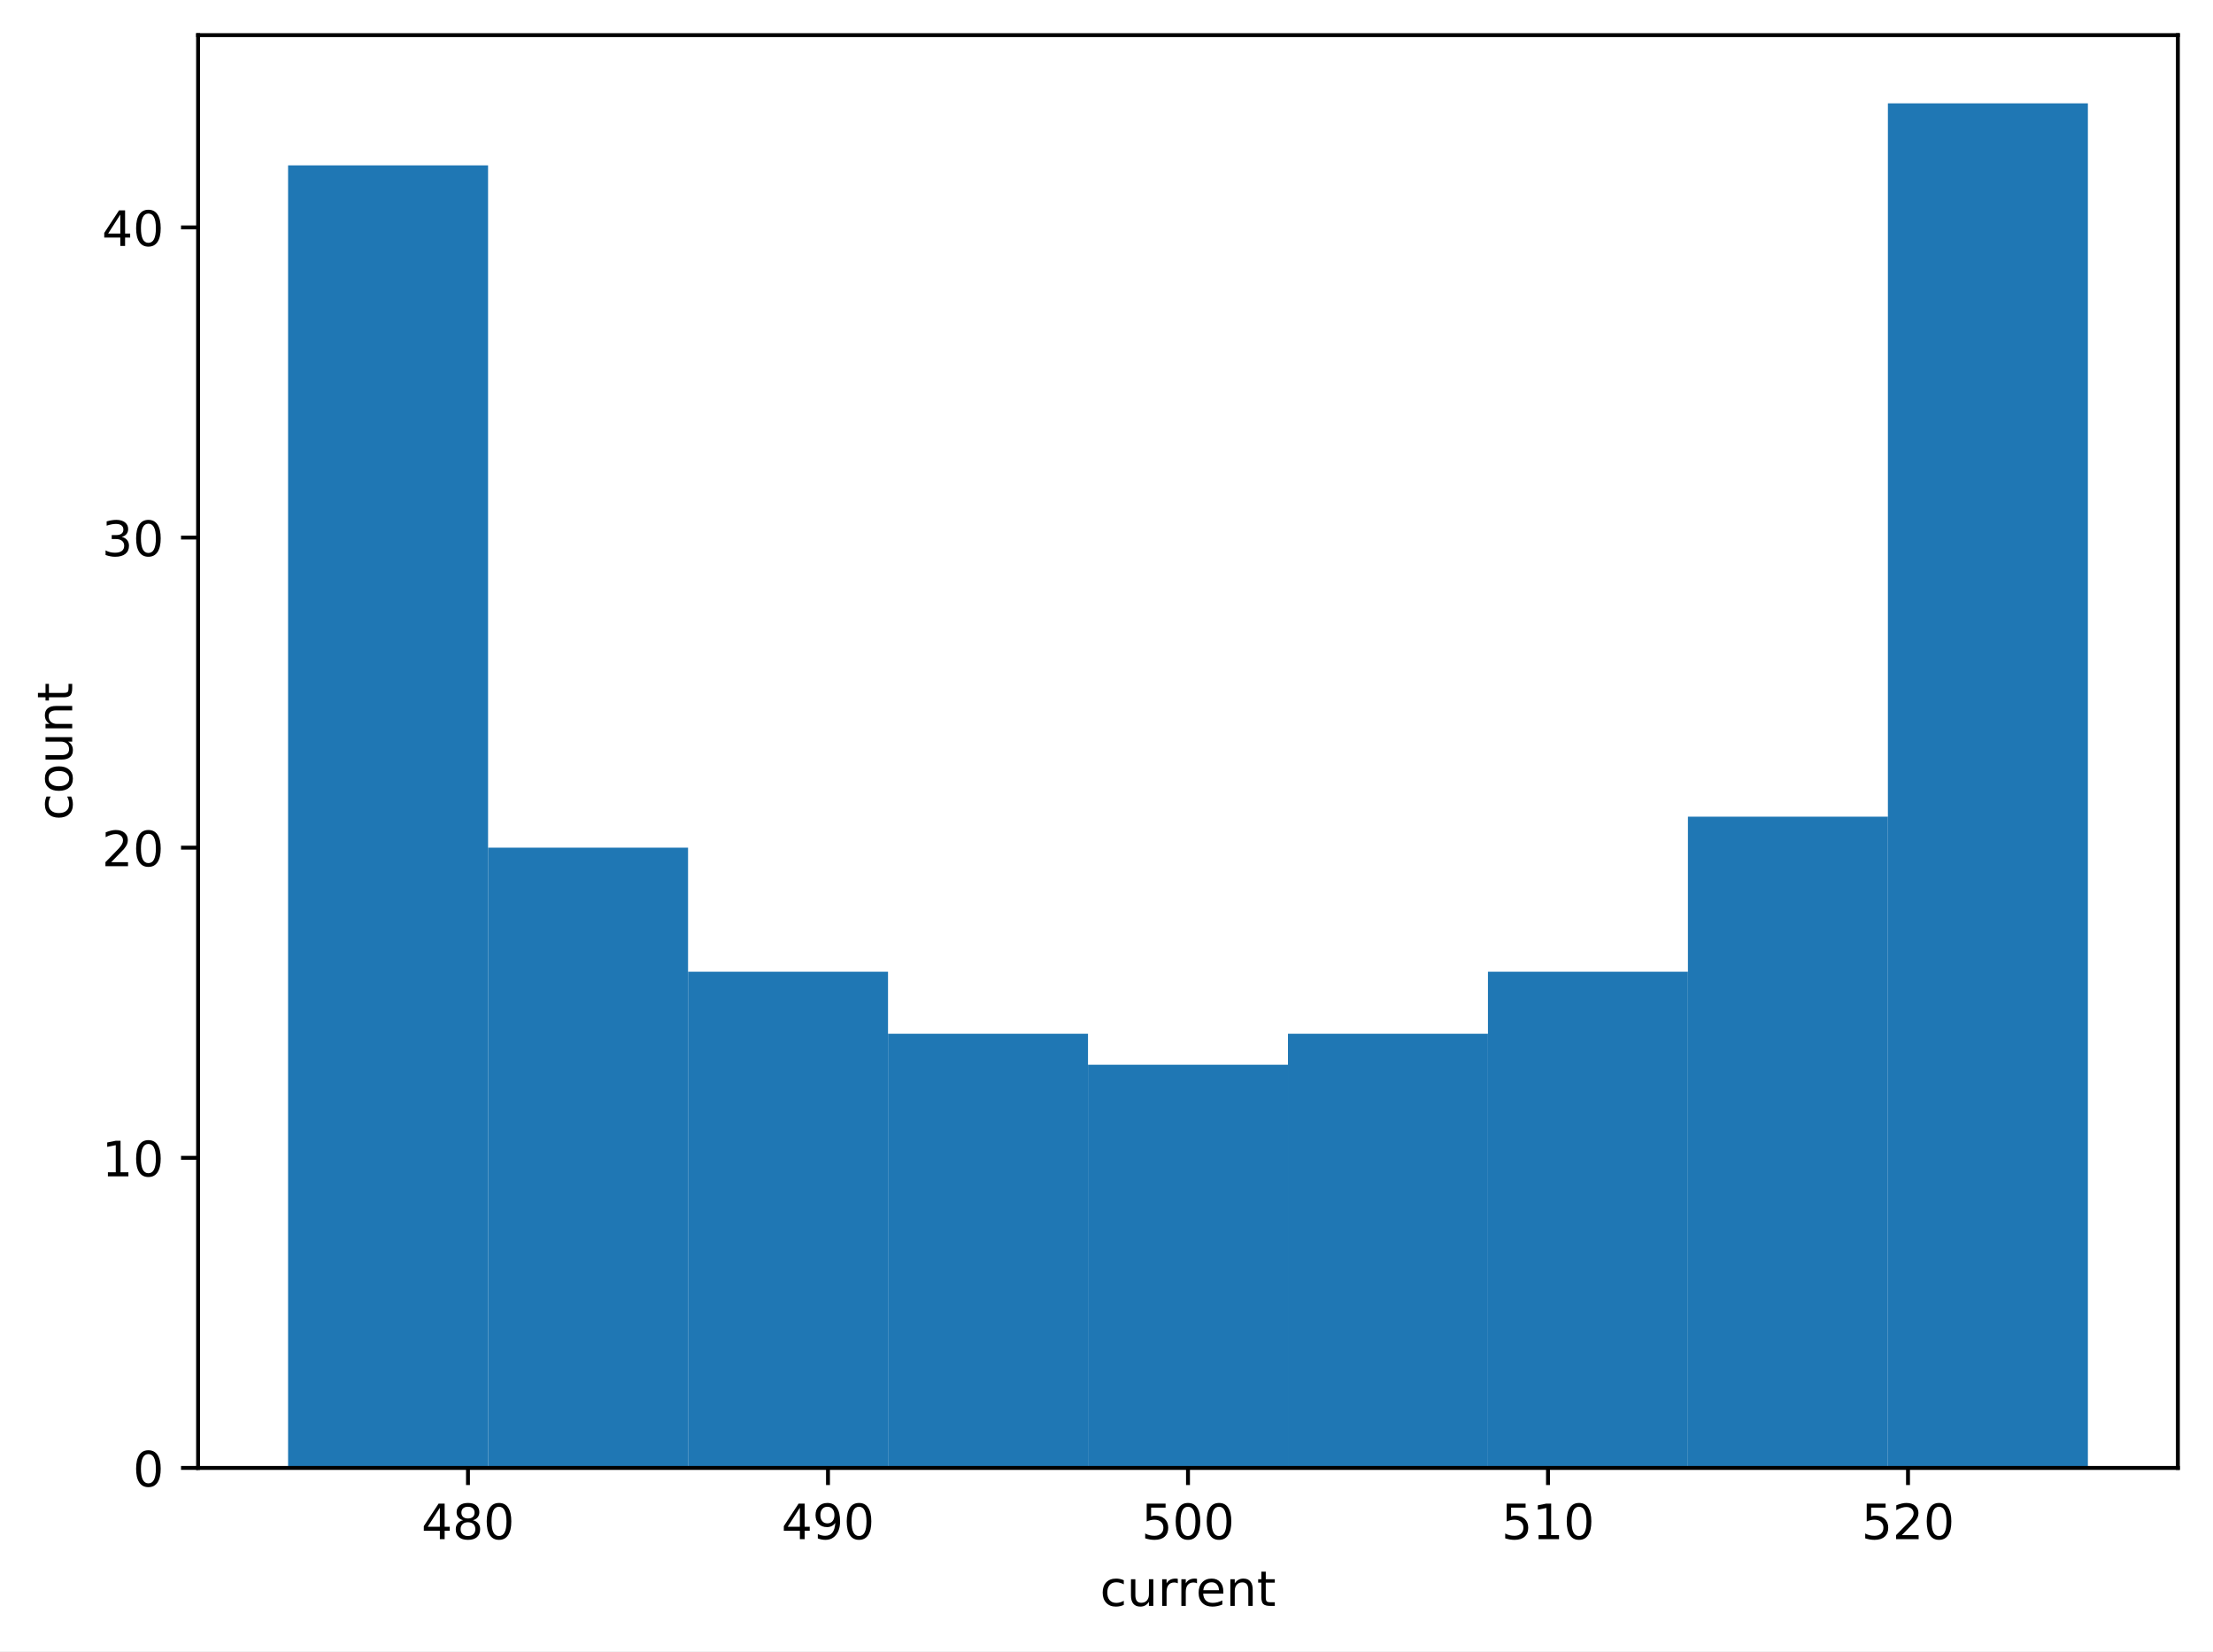
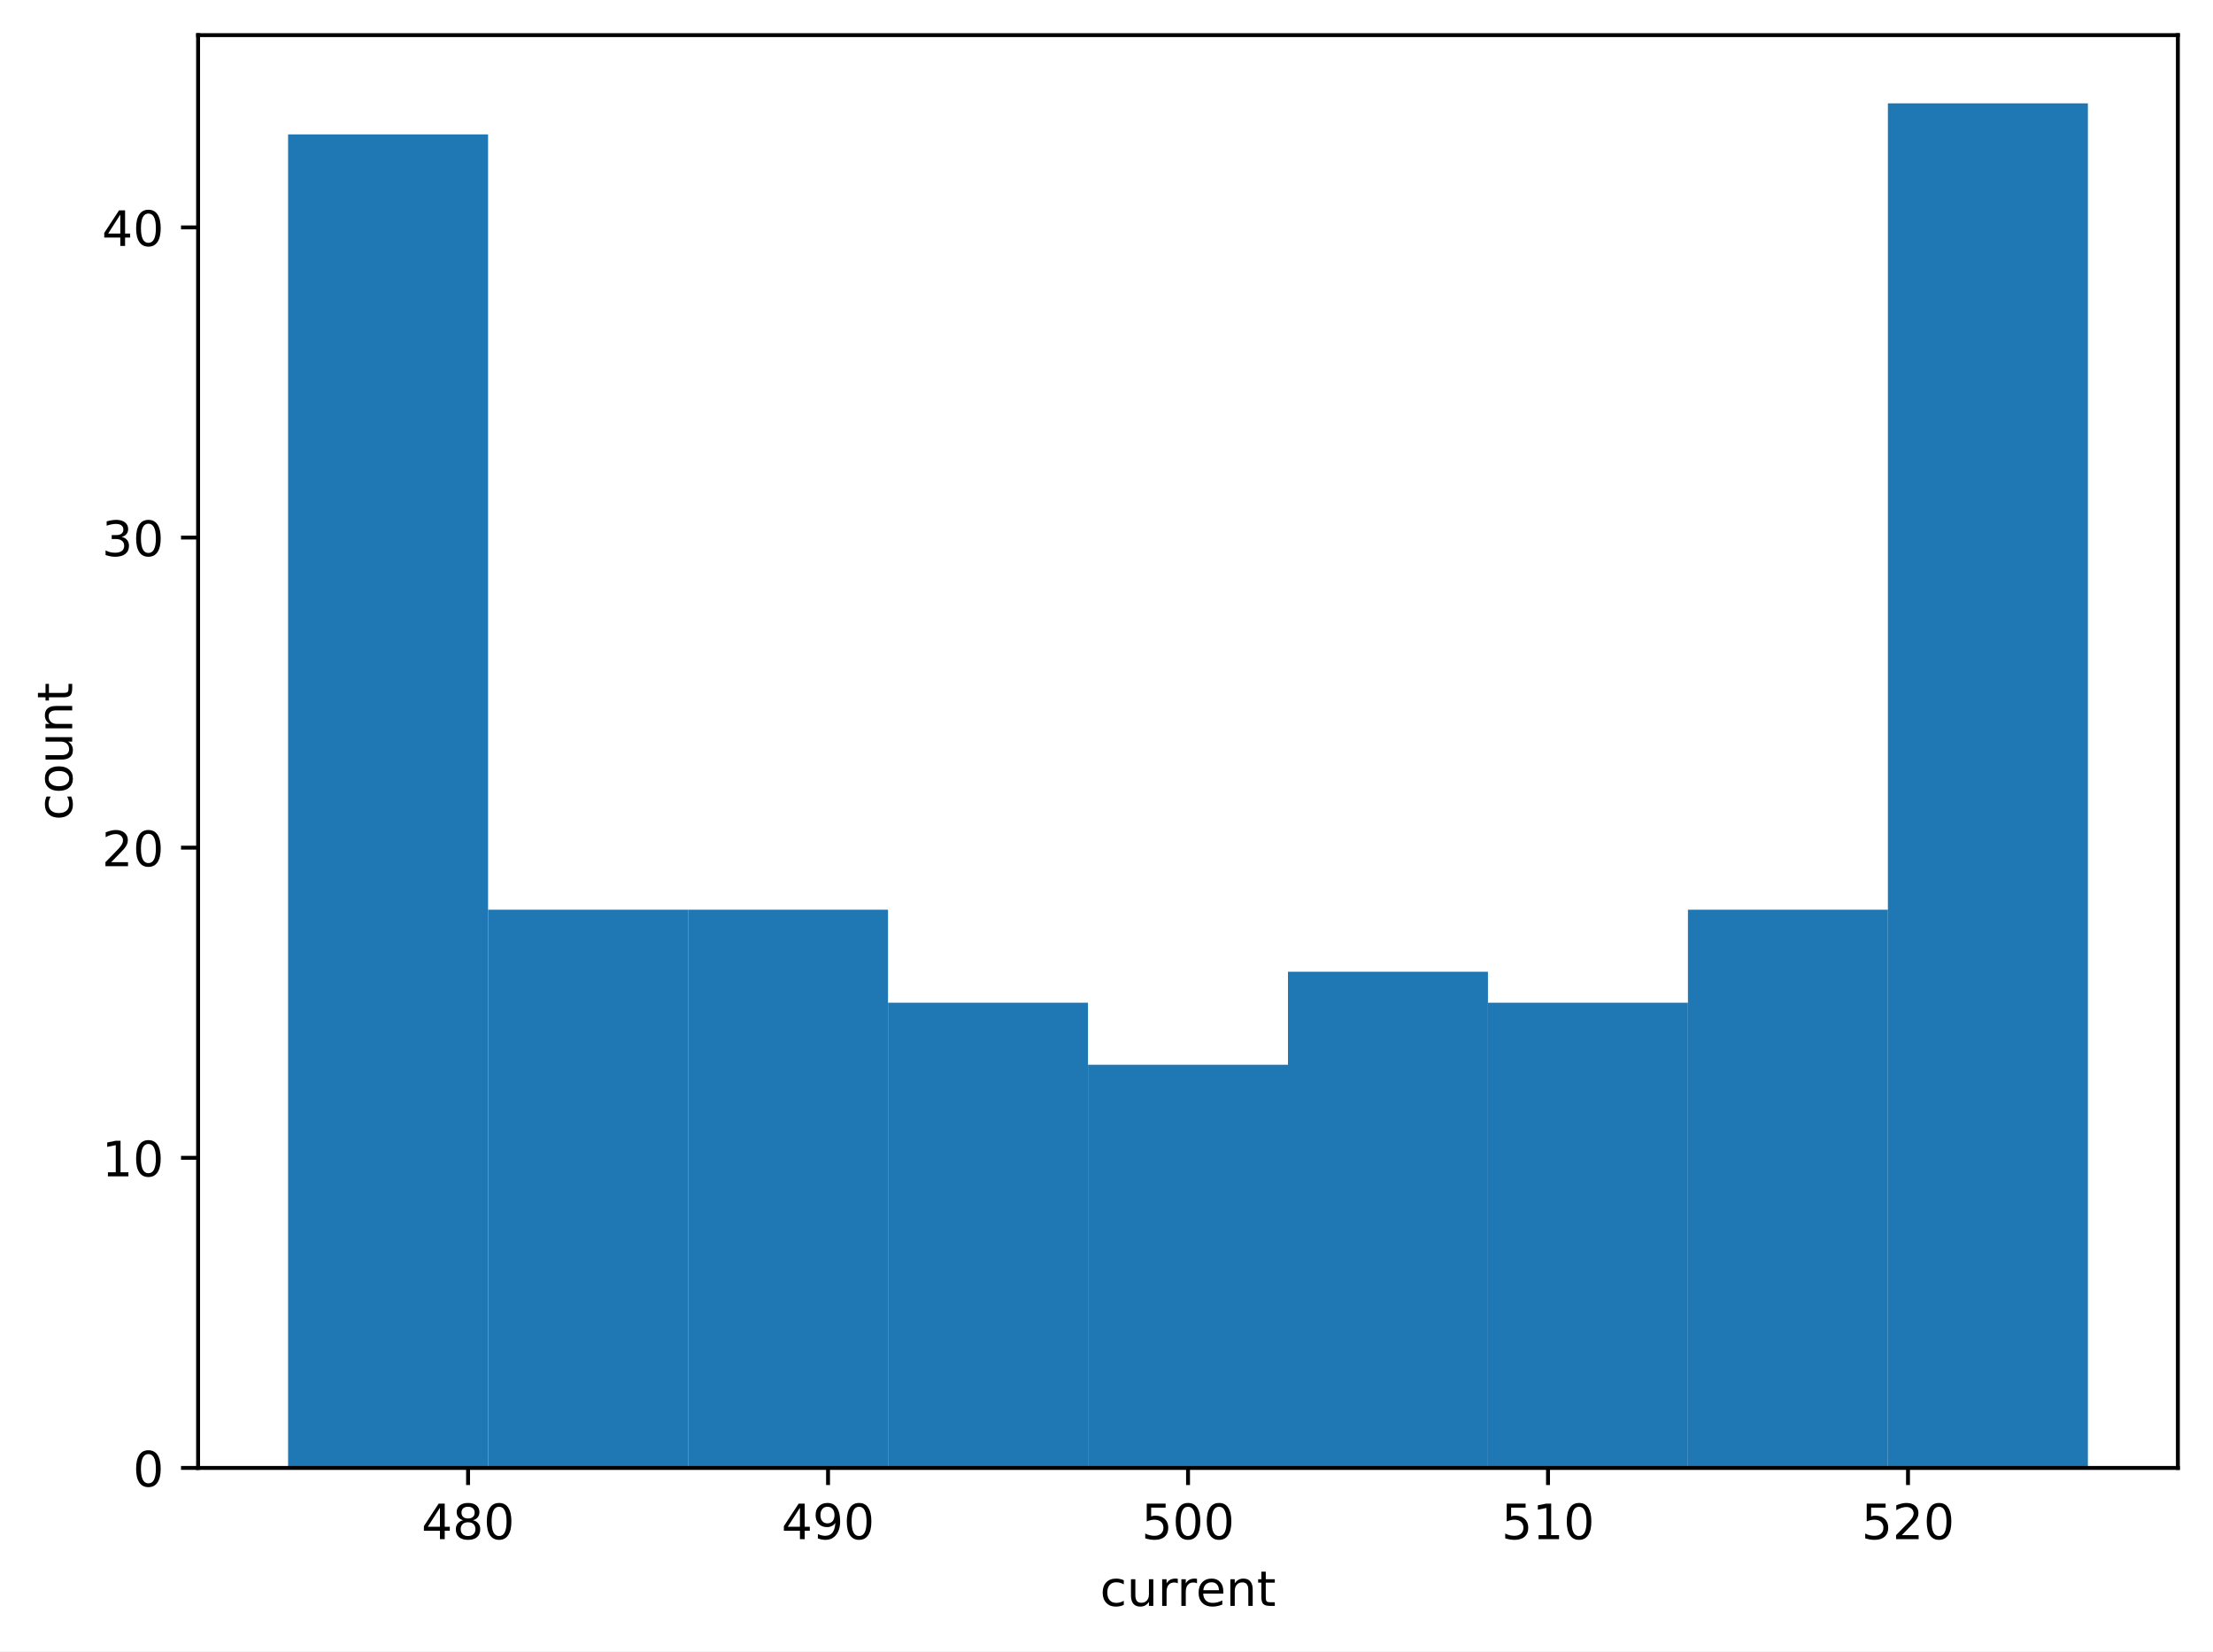
<svg xmlns="http://www.w3.org/2000/svg" xmlns:xlink="http://www.w3.org/1999/xlink" height="338.4pt" version="1.1" viewBox="0 0 453.6 338.4" width="453.6pt">
  <defs>
    <style type="text/css">
*{stroke-linecap:butt;stroke-linejoin:round;}
  </style>
  </defs>
  <g id="figure_1">
    <g id="patch_1">
      <path d="M 0 338.4  L 453.6 338.4  L 453.6 0  L 0 0  z " style="fill:#ffffff;" />
    </g>
    <g id="axes_1">
      <g id="patch_2">
        <path d="M 40.603 300.844  L 446.4 300.844  L 446.4 7.2  L 40.603 7.2  z " style="fill:#ffffff;" />
      </g>
      <g id="patch_3">
-         <path clip-path="url(#p508bc20dd1)" d="M 59.048 300.844  L 100.038 300.844  L 100.038 33.895  L 59.048 33.895  z " style="fill:#1f77b4;" />
+         <path clip-path="url(#pb90f19c84d)" d="M 59.048 300.844  L 100.038 300.844  L 100.038 27.539  L 59.048 27.539  z " style="fill:#1f77b4;" />
      </g>
      <g id="patch_4">
-         <path clip-path="url(#p508bc20dd1)" d="M 100.038 300.844  L 141.028 300.844  L 141.028 173.725  L 100.038 173.725  z " style="fill:#1f77b4;" />
+         <path clip-path="url(#pb90f19c84d)" d="M 100.038 300.844  L 141.028 300.844  L 141.028 186.437  L 100.038 186.437  z " style="fill:#1f77b4;" />
      </g>
      <g id="patch_5">
-         <path clip-path="url(#p508bc20dd1)" d="M 141.028 300.844  L 182.017 300.844  L 182.017 199.149  L 141.028 199.149  z " style="fill:#1f77b4;" />
+         <path clip-path="url(#pb90f19c84d)" d="M 141.028 300.844  L 182.017 300.844  L 182.017 186.437  L 141.028 186.437  z " style="fill:#1f77b4;" />
      </g>
      <g id="patch_6">
-         <path clip-path="url(#p508bc20dd1)" d="M 182.017 300.844  L 223.007 300.844  L 223.007 211.861  L 182.017 211.861  z " style="fill:#1f77b4;" />
+         <path clip-path="url(#pb90f19c84d)" d="M 182.017 300.844  L 223.007 300.844  L 223.007 205.505  L 182.017 205.505  z " style="fill:#1f77b4;" />
      </g>
      <g id="patch_7">
-         <path clip-path="url(#p508bc20dd1)" d="M 223.007 300.844  L 263.996 300.844  L 263.996 218.217  L 223.007 218.217  z " style="fill:#1f77b4;" />
+         <path clip-path="url(#pb90f19c84d)" d="M 223.007 300.844  L 263.996 300.844  L 263.996 218.217  L 223.007 218.217  z " style="fill:#1f77b4;" />
      </g>
      <g id="patch_8">
-         <path clip-path="url(#p508bc20dd1)" d="M 263.996 300.844  L 304.986 300.844  L 304.986 211.861  L 263.996 211.861  z " style="fill:#1f77b4;" />
+         <path clip-path="url(#pb90f19c84d)" d="M 263.996 300.844  L 304.986 300.844  L 304.986 199.149  L 263.996 199.149  z " style="fill:#1f77b4;" />
      </g>
      <g id="patch_9">
-         <path clip-path="url(#p508bc20dd1)" d="M 304.986 300.844  L 345.976 300.844  L 345.976 199.149  L 304.986 199.149  z " style="fill:#1f77b4;" />
+         <path clip-path="url(#pb90f19c84d)" d="M 304.986 300.844  L 345.976 300.844  L 345.976 205.505  L 304.986 205.505  z " style="fill:#1f77b4;" />
      </g>
      <g id="patch_10">
-         <path clip-path="url(#p508bc20dd1)" d="M 345.976 300.844  L 386.965 300.844  L 386.965 167.369  L 345.976 167.369  z " style="fill:#1f77b4;" />
+         <path clip-path="url(#pb90f19c84d)" d="M 345.976 300.844  L 386.965 300.844  L 386.965 186.437  L 345.976 186.437  z " style="fill:#1f77b4;" />
      </g>
      <g id="patch_11">
-         <path clip-path="url(#p508bc20dd1)" d="M 386.965 300.844  L 427.955 300.844  L 427.955 21.183  L 386.965 21.183  z " style="fill:#1f77b4;" />
+         <path clip-path="url(#pb90f19c84d)" d="M 386.965 300.844  L 427.955 300.844  L 427.955 21.183  L 386.965 21.183  z " style="fill:#1f77b4;" />
      </g>
      <g id="matplotlib.axis_1">
        <g id="xtick_1">
          <g id="line2d_1">
            <defs>
-               <path d="M 0 0  L 0 3.5  " id="me1d988ba3e" style="stroke:#000000;stroke-width:0.8;" />
-             </defs>
-             <g>
-               <use style="stroke:#000000;stroke-width:0.8;" x="95.923" xlink:href="#me1d988ba3e" y="300.844" />
+               <path d="M 0 0  L 0 3.5  " id="mc3d0187346" style="stroke:#000000;stroke-width:0.8;" />
+             </defs>
+             <g>
+               <use style="stroke:#000000;stroke-width:0.8;" x="95.94" xlink:href="#mc3d0187346" y="300.844" />
            </g>
          </g>
          <g id="text_1">
            <defs>
              <path d="M 37.797 64.312  L 12.891 25.391  L 37.797 25.391  z M 35.203 72.906  L 47.609 72.906  L 47.609 25.391  L 58.016 25.391  L 58.016 17.188  L 47.609 17.188  L 47.609 0  L 37.797 0  L 37.797 17.188  L 4.891 17.188  L 4.891 26.703  z " id="DejaVuSans-52" />
              <path d="M 31.781 34.625  Q 24.75 34.625 20.719 30.859  Q 16.703 27.094 16.703 20.516  Q 16.703 13.922 20.719 10.156  Q 24.75 6.391 31.781 6.391  Q 38.812 6.391 42.859 10.172  Q 46.922 13.969 46.922 20.516  Q 46.922 27.094 42.891 30.859  Q 38.875 34.625 31.781 34.625  z M 21.922 38.812  Q 15.578 40.375 12.031 44.719  Q 8.5 49.078 8.5 55.328  Q 8.5 64.062 14.719 69.141  Q 20.953 74.219 31.781 74.219  Q 42.672 74.219 48.875 69.141  Q 55.078 64.062 55.078 55.328  Q 55.078 49.078 51.531 44.719  Q 48 40.375 41.703 38.812  Q 48.828 37.156 52.797 32.312  Q 56.781 27.484 56.781 20.516  Q 56.781 9.906 50.312 4.234  Q 43.844 -1.422 31.781 -1.422  Q 19.734 -1.422 13.25 4.234  Q 6.781 9.906 6.781 20.516  Q 6.781 27.484 10.781 32.312  Q 14.797 37.156 21.922 38.812  z M 18.312 54.391  Q 18.312 48.734 21.844 45.562  Q 25.391 42.391 31.781 42.391  Q 38.141 42.391 41.719 45.562  Q 45.312 48.734 45.312 54.391  Q 45.312 60.062 41.719 63.234  Q 38.141 66.406 31.781 66.406  Q 25.391 66.406 21.844 63.234  Q 18.312 60.062 18.312 54.391  z " id="DejaVuSans-56" />
              <path d="M 31.781 66.406  Q 24.172 66.406 20.328 58.906  Q 16.5 51.422 16.5 36.375  Q 16.5 21.391 20.328 13.891  Q 24.172 6.391 31.781 6.391  Q 39.453 6.391 43.281 13.891  Q 47.125 21.391 47.125 36.375  Q 47.125 51.422 43.281 58.906  Q 39.453 66.406 31.781 66.406  z M 31.781 74.219  Q 44.047 74.219 50.516 64.516  Q 56.984 54.828 56.984 36.375  Q 56.984 17.969 50.516 8.266  Q 44.047 -1.422 31.781 -1.422  Q 19.531 -1.422 13.062 8.266  Q 6.594 17.969 6.594 36.375  Q 6.594 54.828 13.062 64.516  Q 19.531 74.219 31.781 74.219  z " id="DejaVuSans-48" />
            </defs>
-             <g transform="translate(86.37889 315.4422)scale(0.1 -0.1)">
+             <g transform="translate(86.39623 315.4422)scale(0.1 -0.1)">
              <use xlink:href="#DejaVuSans-52" />
              <use x="63.623" xlink:href="#DejaVuSans-56" />
              <use x="127.246" xlink:href="#DejaVuSans-48" />
            </g>
          </g>
        </g>
        <g id="xtick_2">
          <g id="line2d_2">
            <g>
-               <use style="stroke:#000000;stroke-width:0.8;" x="169.713" xlink:href="#me1d988ba3e" y="300.844" />
+               <use style="stroke:#000000;stroke-width:0.8;" x="169.726" xlink:href="#mc3d0187346" y="300.844" />
            </g>
          </g>
          <g id="text_2">
            <defs>
              <path d="M 10.984 1.516  L 10.984 10.5  Q 14.703 8.734 18.5 7.812  Q 22.312 6.891 25.984 6.891  Q 35.75 6.891 40.891 13.453  Q 46.047 20.016 46.781 33.406  Q 43.953 29.203 39.594 26.953  Q 35.25 24.703 29.984 24.703  Q 19.047 24.703 12.672 31.312  Q 6.297 37.938 6.297 49.422  Q 6.297 60.641 12.938 67.422  Q 19.578 74.219 30.609 74.219  Q 43.266 74.219 49.922 64.516  Q 56.594 54.828 56.594 36.375  Q 56.594 19.141 48.406 8.859  Q 40.234 -1.422 26.422 -1.422  Q 22.703 -1.422 18.891 -0.688  Q 15.094 0.047 10.984 1.516  z M 30.609 32.422  Q 37.25 32.422 41.125 36.953  Q 45.016 41.5 45.016 49.422  Q 45.016 57.281 41.125 61.844  Q 37.25 66.406 30.609 66.406  Q 23.969 66.406 20.094 61.844  Q 16.219 57.281 16.219 49.422  Q 16.219 41.5 20.094 36.953  Q 23.969 32.422 30.609 32.422  z " id="DejaVuSans-57" />
            </defs>
-             <g transform="translate(160.1697 315.4422)scale(0.1 -0.1)">
+             <g transform="translate(160.1824 315.4422)scale(0.1 -0.1)">
              <use xlink:href="#DejaVuSans-52" />
              <use x="63.623" xlink:href="#DejaVuSans-57" />
              <use x="127.246" xlink:href="#DejaVuSans-48" />
            </g>
          </g>
        </g>
        <g id="xtick_3">
          <g id="line2d_3">
            <g>
-               <use style="stroke:#000000;stroke-width:0.8;" x="243.504" xlink:href="#me1d988ba3e" y="300.844" />
+               <use style="stroke:#000000;stroke-width:0.8;" x="243.512" xlink:href="#mc3d0187346" y="300.844" />
            </g>
          </g>
          <g id="text_3">
            <defs>
              <path d="M 10.797 72.906  L 49.516 72.906  L 49.516 64.594  L 19.828 64.594  L 19.828 46.734  Q 21.969 47.469 24.109 47.828  Q 26.266 48.188 28.422 48.188  Q 40.625 48.188 47.75 41.5  Q 54.891 34.812 54.891 23.391  Q 54.891 11.625 47.562 5.094  Q 40.234 -1.422 26.906 -1.422  Q 22.312 -1.422 17.547 -0.641  Q 12.797 0.141 7.719 1.703  L 7.719 11.625  Q 12.109 9.234 16.797 8.062  Q 21.484 6.891 26.703 6.891  Q 35.156 6.891 40.078 11.328  Q 45.016 15.766 45.016 23.391  Q 45.016 31 40.078 35.438  Q 35.156 39.891 26.703 39.891  Q 22.75 39.891 18.812 39.016  Q 14.891 38.141 10.797 36.281  z " id="DejaVuSans-53" />
            </defs>
-             <g transform="translate(233.9606 315.4422)scale(0.1 -0.1)">
+             <g transform="translate(233.9685 315.4422)scale(0.1 -0.1)">
              <use xlink:href="#DejaVuSans-53" />
              <use x="63.623" xlink:href="#DejaVuSans-48" />
              <use x="127.246" xlink:href="#DejaVuSans-48" />
            </g>
          </g>
        </g>
        <g id="xtick_4">
          <g id="line2d_4">
            <g>
-               <use style="stroke:#000000;stroke-width:0.8;" x="317.295" xlink:href="#me1d988ba3e" y="300.844" />
+               <use style="stroke:#000000;stroke-width:0.8;" x="317.298" xlink:href="#mc3d0187346" y="300.844" />
            </g>
          </g>
          <g id="text_4">
            <defs>
              <path d="M 12.406 8.297  L 28.516 8.297  L 28.516 63.922  L 10.984 60.406  L 10.984 69.391  L 28.422 72.906  L 38.281 72.906  L 38.281 8.297  L 54.391 8.297  L 54.391 0  L 12.406 0  z " id="DejaVuSans-49" />
            </defs>
-             <g transform="translate(307.7514 315.4422)scale(0.1 -0.1)">
+             <g transform="translate(307.7547 315.4422)scale(0.1 -0.1)">
              <use xlink:href="#DejaVuSans-53" />
              <use x="63.623" xlink:href="#DejaVuSans-49" />
              <use x="127.246" xlink:href="#DejaVuSans-48" />
            </g>
          </g>
        </g>
        <g id="xtick_5">
          <g id="line2d_5">
            <g>
-               <use style="stroke:#000000;stroke-width:0.8;" x="391.086" xlink:href="#me1d988ba3e" y="300.844" />
+               <use style="stroke:#000000;stroke-width:0.8;" x="391.085" xlink:href="#mc3d0187346" y="300.844" />
            </g>
          </g>
          <g id="text_5">
            <defs>
              <path d="M 19.188 8.297  L 53.609 8.297  L 53.609 0  L 7.328 0  L 7.328 8.297  Q 12.938 14.109 22.625 23.891  Q 32.328 33.688 34.812 36.531  Q 39.547 41.844 41.422 45.531  Q 43.312 49.219 43.312 52.781  Q 43.312 58.594 39.234 62.25  Q 35.156 65.922 28.609 65.922  Q 23.969 65.922 18.812 64.312  Q 13.672 62.703 7.812 59.422  L 7.812 69.391  Q 13.766 71.781 18.938 73  Q 24.125 74.219 28.422 74.219  Q 39.75 74.219 46.484 68.547  Q 53.219 62.891 53.219 53.422  Q 53.219 48.922 51.531 44.891  Q 49.859 40.875 45.406 35.406  Q 44.188 33.984 37.641 27.219  Q 31.109 20.453 19.188 8.297  z " id="DejaVuSans-50" />
            </defs>
-             <g transform="translate(381.5423 315.4422)scale(0.1 -0.1)">
+             <g transform="translate(381.5409 315.4422)scale(0.1 -0.1)">
              <use xlink:href="#DejaVuSans-53" />
              <use x="63.623" xlink:href="#DejaVuSans-50" />
              <use x="127.246" xlink:href="#DejaVuSans-48" />
            </g>
          </g>
        </g>
        <g id="text_6">
          <defs>
            <path d="M 48.781 52.594  L 48.781 44.188  Q 44.969 46.297 41.141 47.344  Q 37.312 48.391 33.406 48.391  Q 24.656 48.391 19.812 42.844  Q 14.984 37.312 14.984 27.297  Q 14.984 17.281 19.812 11.734  Q 24.656 6.203 33.406 6.203  Q 37.312 6.203 41.141 7.25  Q 44.969 8.297 48.781 10.406  L 48.781 2.094  Q 45.016 0.344 40.984 -0.531  Q 36.969 -1.422 32.422 -1.422  Q 20.062 -1.422 12.781 6.344  Q 5.516 14.109 5.516 27.297  Q 5.516 40.672 12.859 48.328  Q 20.219 56 33.016 56  Q 37.156 56 41.109 55.141  Q 45.062 54.297 48.781 52.594  z " id="DejaVuSans-99" />
            <path d="M 8.5 21.578  L 8.5 54.688  L 17.484 54.688  L 17.484 21.922  Q 17.484 14.156 20.5 10.266  Q 23.531 6.391 29.594 6.391  Q 36.859 6.391 41.078 11.031  Q 45.312 15.672 45.312 23.688  L 45.312 54.688  L 54.297 54.688  L 54.297 0  L 45.312 0  L 45.312 8.406  Q 42.047 3.422 37.719 1  Q 33.406 -1.422 27.688 -1.422  Q 18.266 -1.422 13.375 4.438  Q 8.5 10.297 8.5 21.578  z M 31.109 56  z " id="DejaVuSans-117" />
            <path d="M 41.109 46.297  Q 39.594 47.172 37.812 47.578  Q 36.031 48 33.891 48  Q 26.266 48 22.188 43.047  Q 18.109 38.094 18.109 28.812  L 18.109 0  L 9.078 0  L 9.078 54.688  L 18.109 54.688  L 18.109 46.188  Q 20.953 51.172 25.484 53.578  Q 30.031 56 36.531 56  Q 37.453 56 38.578 55.875  Q 39.703 55.766 41.062 55.516  z " id="DejaVuSans-114" />
            <path d="M 56.203 29.594  L 56.203 25.203  L 14.891 25.203  Q 15.484 15.922 20.484 11.062  Q 25.484 6.203 34.422 6.203  Q 39.594 6.203 44.453 7.469  Q 49.312 8.734 54.109 11.281  L 54.109 2.781  Q 49.266 0.734 44.188 -0.344  Q 39.109 -1.422 33.891 -1.422  Q 20.797 -1.422 13.156 6.188  Q 5.516 13.812 5.516 26.812  Q 5.516 40.234 12.766 48.109  Q 20.016 56 32.328 56  Q 43.359 56 49.781 48.891  Q 56.203 41.797 56.203 29.594  z M 47.219 32.234  Q 47.125 39.594 43.094 43.984  Q 39.062 48.391 32.422 48.391  Q 24.906 48.391 20.391 44.141  Q 15.875 39.891 15.188 32.172  z " id="DejaVuSans-101" />
            <path d="M 54.891 33.016  L 54.891 0  L 45.906 0  L 45.906 32.719  Q 45.906 40.484 42.875 44.328  Q 39.844 48.188 33.797 48.188  Q 26.516 48.188 22.312 43.547  Q 18.109 38.922 18.109 30.906  L 18.109 0  L 9.078 0  L 9.078 54.688  L 18.109 54.688  L 18.109 46.188  Q 21.344 51.125 25.703 53.562  Q 30.078 56 35.797 56  Q 45.219 56 50.047 50.172  Q 54.891 44.344 54.891 33.016  z " id="DejaVuSans-110" />
            <path d="M 18.312 70.219  L 18.312 54.688  L 36.812 54.688  L 36.812 47.703  L 18.312 47.703  L 18.312 18.016  Q 18.312 11.328 20.141 9.422  Q 21.969 7.516 27.594 7.516  L 36.812 7.516  L 36.812 0  L 27.594 0  Q 17.188 0 13.234 3.875  Q 9.281 7.766 9.281 18.016  L 9.281 47.703  L 2.688 47.703  L 2.688 54.688  L 9.281 54.688  L 9.281 70.219  z " id="DejaVuSans-116" />
          </defs>
          <g transform="translate(225.4672 329.1203)scale(0.1 -0.1)">
            <use xlink:href="#DejaVuSans-99" />
            <use x="54.98" xlink:href="#DejaVuSans-117" />
            <use x="118.359" xlink:href="#DejaVuSans-114" />
            <use x="157.723" xlink:href="#DejaVuSans-114" />
            <use x="196.586" xlink:href="#DejaVuSans-101" />
            <use x="258.109" xlink:href="#DejaVuSans-110" />
            <use x="321.488" xlink:href="#DejaVuSans-116" />
          </g>
        </g>
      </g>
      <g id="matplotlib.axis_2">
        <g id="ytick_1">
          <g id="line2d_6">
            <defs>
-               <path d="M 0 0  L -3.5 0  " id="mb3f7f4a0d7" style="stroke:#000000;stroke-width:0.8;" />
-             </defs>
-             <g>
-               <use style="stroke:#000000;stroke-width:0.8;" x="40.603" xlink:href="#mb3f7f4a0d7" y="300.844" />
+               <path d="M 0 0  L -3.5 0  " id="m98cbf2256a" style="stroke:#000000;stroke-width:0.8;" />
+             </defs>
+             <g>
+               <use style="stroke:#000000;stroke-width:0.8;" x="40.603" xlink:href="#m98cbf2256a" y="300.844" />
            </g>
          </g>
          <g id="text_7">
            <g transform="translate(27.24063 304.643)scale(0.1 -0.1)">
              <use xlink:href="#DejaVuSans-48" />
            </g>
          </g>
        </g>
        <g id="ytick_2">
          <g id="line2d_7">
            <g>
-               <use style="stroke:#000000;stroke-width:0.8;" x="40.603" xlink:href="#mb3f7f4a0d7" y="237.284" />
+               <use style="stroke:#000000;stroke-width:0.8;" x="40.603" xlink:href="#m98cbf2256a" y="237.284" />
            </g>
          </g>
          <g id="text_8">
            <g transform="translate(20.87813 241.0837)scale(0.1 -0.1)">
              <use xlink:href="#DejaVuSans-49" />
              <use x="63.623" xlink:href="#DejaVuSans-48" />
            </g>
          </g>
        </g>
        <g id="ytick_3">
          <g id="line2d_8">
            <g>
-               <use style="stroke:#000000;stroke-width:0.8;" x="40.603" xlink:href="#mb3f7f4a0d7" y="173.725" />
+               <use style="stroke:#000000;stroke-width:0.8;" x="40.603" xlink:href="#m98cbf2256a" y="173.725" />
            </g>
          </g>
          <g id="text_9">
            <g transform="translate(20.87813 177.5245)scale(0.1 -0.1)">
              <use xlink:href="#DejaVuSans-50" />
              <use x="63.623" xlink:href="#DejaVuSans-48" />
            </g>
          </g>
        </g>
        <g id="ytick_4">
          <g id="line2d_9">
            <g>
-               <use style="stroke:#000000;stroke-width:0.8;" x="40.603" xlink:href="#mb3f7f4a0d7" y="110.166" />
+               <use style="stroke:#000000;stroke-width:0.8;" x="40.603" xlink:href="#m98cbf2256a" y="110.166" />
            </g>
          </g>
          <g id="text_10">
            <defs>
              <path d="M 40.578 39.312  Q 47.656 37.797 51.625 33  Q 55.609 28.219 55.609 21.188  Q 55.609 10.406 48.188 4.484  Q 40.766 -1.422 27.094 -1.422  Q 22.516 -1.422 17.656 -0.516  Q 12.797 0.391 7.625 2.203  L 7.625 11.719  Q 11.719 9.328 16.594 8.109  Q 21.484 6.891 26.812 6.891  Q 36.078 6.891 40.938 10.547  Q 45.797 14.203 45.797 21.188  Q 45.797 27.641 41.281 31.266  Q 36.766 34.906 28.719 34.906  L 20.219 34.906  L 20.219 43.016  L 29.109 43.016  Q 36.375 43.016 40.234 45.922  Q 44.094 48.828 44.094 54.297  Q 44.094 59.906 40.109 62.906  Q 36.141 65.922 28.719 65.922  Q 24.656 65.922 20.016 65.031  Q 15.375 64.156 9.812 62.312  L 9.812 71.094  Q 15.438 72.656 20.344 73.438  Q 25.25 74.219 29.594 74.219  Q 40.828 74.219 47.359 69.109  Q 53.906 64.016 53.906 55.328  Q 53.906 49.266 50.438 45.094  Q 46.969 40.922 40.578 39.312  z " id="DejaVuSans-51" />
            </defs>
            <g transform="translate(20.87813 113.9652)scale(0.1 -0.1)">
              <use xlink:href="#DejaVuSans-51" />
              <use x="63.623" xlink:href="#DejaVuSans-48" />
            </g>
          </g>
        </g>
        <g id="ytick_5">
          <g id="line2d_10">
            <g>
-               <use style="stroke:#000000;stroke-width:0.8;" x="40.603" xlink:href="#mb3f7f4a0d7" y="46.607" />
+               <use style="stroke:#000000;stroke-width:0.8;" x="40.603" xlink:href="#m98cbf2256a" y="46.607" />
            </g>
          </g>
          <g id="text_11">
            <g transform="translate(20.87813 50.40596)scale(0.1 -0.1)">
              <use xlink:href="#DejaVuSans-52" />
              <use x="63.623" xlink:href="#DejaVuSans-48" />
            </g>
          </g>
        </g>
        <g id="text_12">
          <defs>
            <path d="M 30.609 48.391  Q 23.391 48.391 19.188 42.75  Q 14.984 37.109 14.984 27.297  Q 14.984 17.484 19.156 11.844  Q 23.344 6.203 30.609 6.203  Q 37.797 6.203 41.984 11.859  Q 46.188 17.531 46.188 27.297  Q 46.188 37.016 41.984 42.703  Q 37.797 48.391 30.609 48.391  z M 30.609 56  Q 42.328 56 49.016 48.375  Q 55.719 40.766 55.719 27.297  Q 55.719 13.875 49.016 6.219  Q 42.328 -1.422 30.609 -1.422  Q 18.844 -1.422 12.172 6.219  Q 5.516 13.875 5.516 27.297  Q 5.516 40.766 12.172 48.375  Q 18.844 56 30.609 56  z " id="DejaVuSans-111" />
          </defs>
          <g transform="translate(14.79844 168.1281)rotate(-90)scale(0.1 -0.1)">
            <use xlink:href="#DejaVuSans-99" />
            <use x="54.98" xlink:href="#DejaVuSans-111" />
            <use x="116.162" xlink:href="#DejaVuSans-117" />
            <use x="179.541" xlink:href="#DejaVuSans-110" />
            <use x="242.92" xlink:href="#DejaVuSans-116" />
          </g>
        </g>
      </g>
      <g id="patch_12">
        <path d="M 40.603 300.844  L 40.603 7.2  " style="fill:none;stroke:#000000;stroke-linecap:square;stroke-linejoin:miter;stroke-width:0.8;" />
      </g>
      <g id="patch_13">
        <path d="M 446.4 300.844  L 446.4 7.2  " style="fill:none;stroke:#000000;stroke-linecap:square;stroke-linejoin:miter;stroke-width:0.8;" />
      </g>
      <g id="patch_14">
        <path d="M 40.603 300.844  L 446.4 300.844  " style="fill:none;stroke:#000000;stroke-linecap:square;stroke-linejoin:miter;stroke-width:0.8;" />
      </g>
      <g id="patch_15">
        <path d="M 40.603 7.2  L 446.4 7.2  " style="fill:none;stroke:#000000;stroke-linecap:square;stroke-linejoin:miter;stroke-width:0.8;" />
      </g>
    </g>
  </g>
  <defs>
-     <clipPath id="p508bc20dd1">
+     <clipPath id="pb90f19c84d">
      <rect height="293.644" width="405.797" x="40.603" y="7.2" />
    </clipPath>
  </defs>
</svg>
